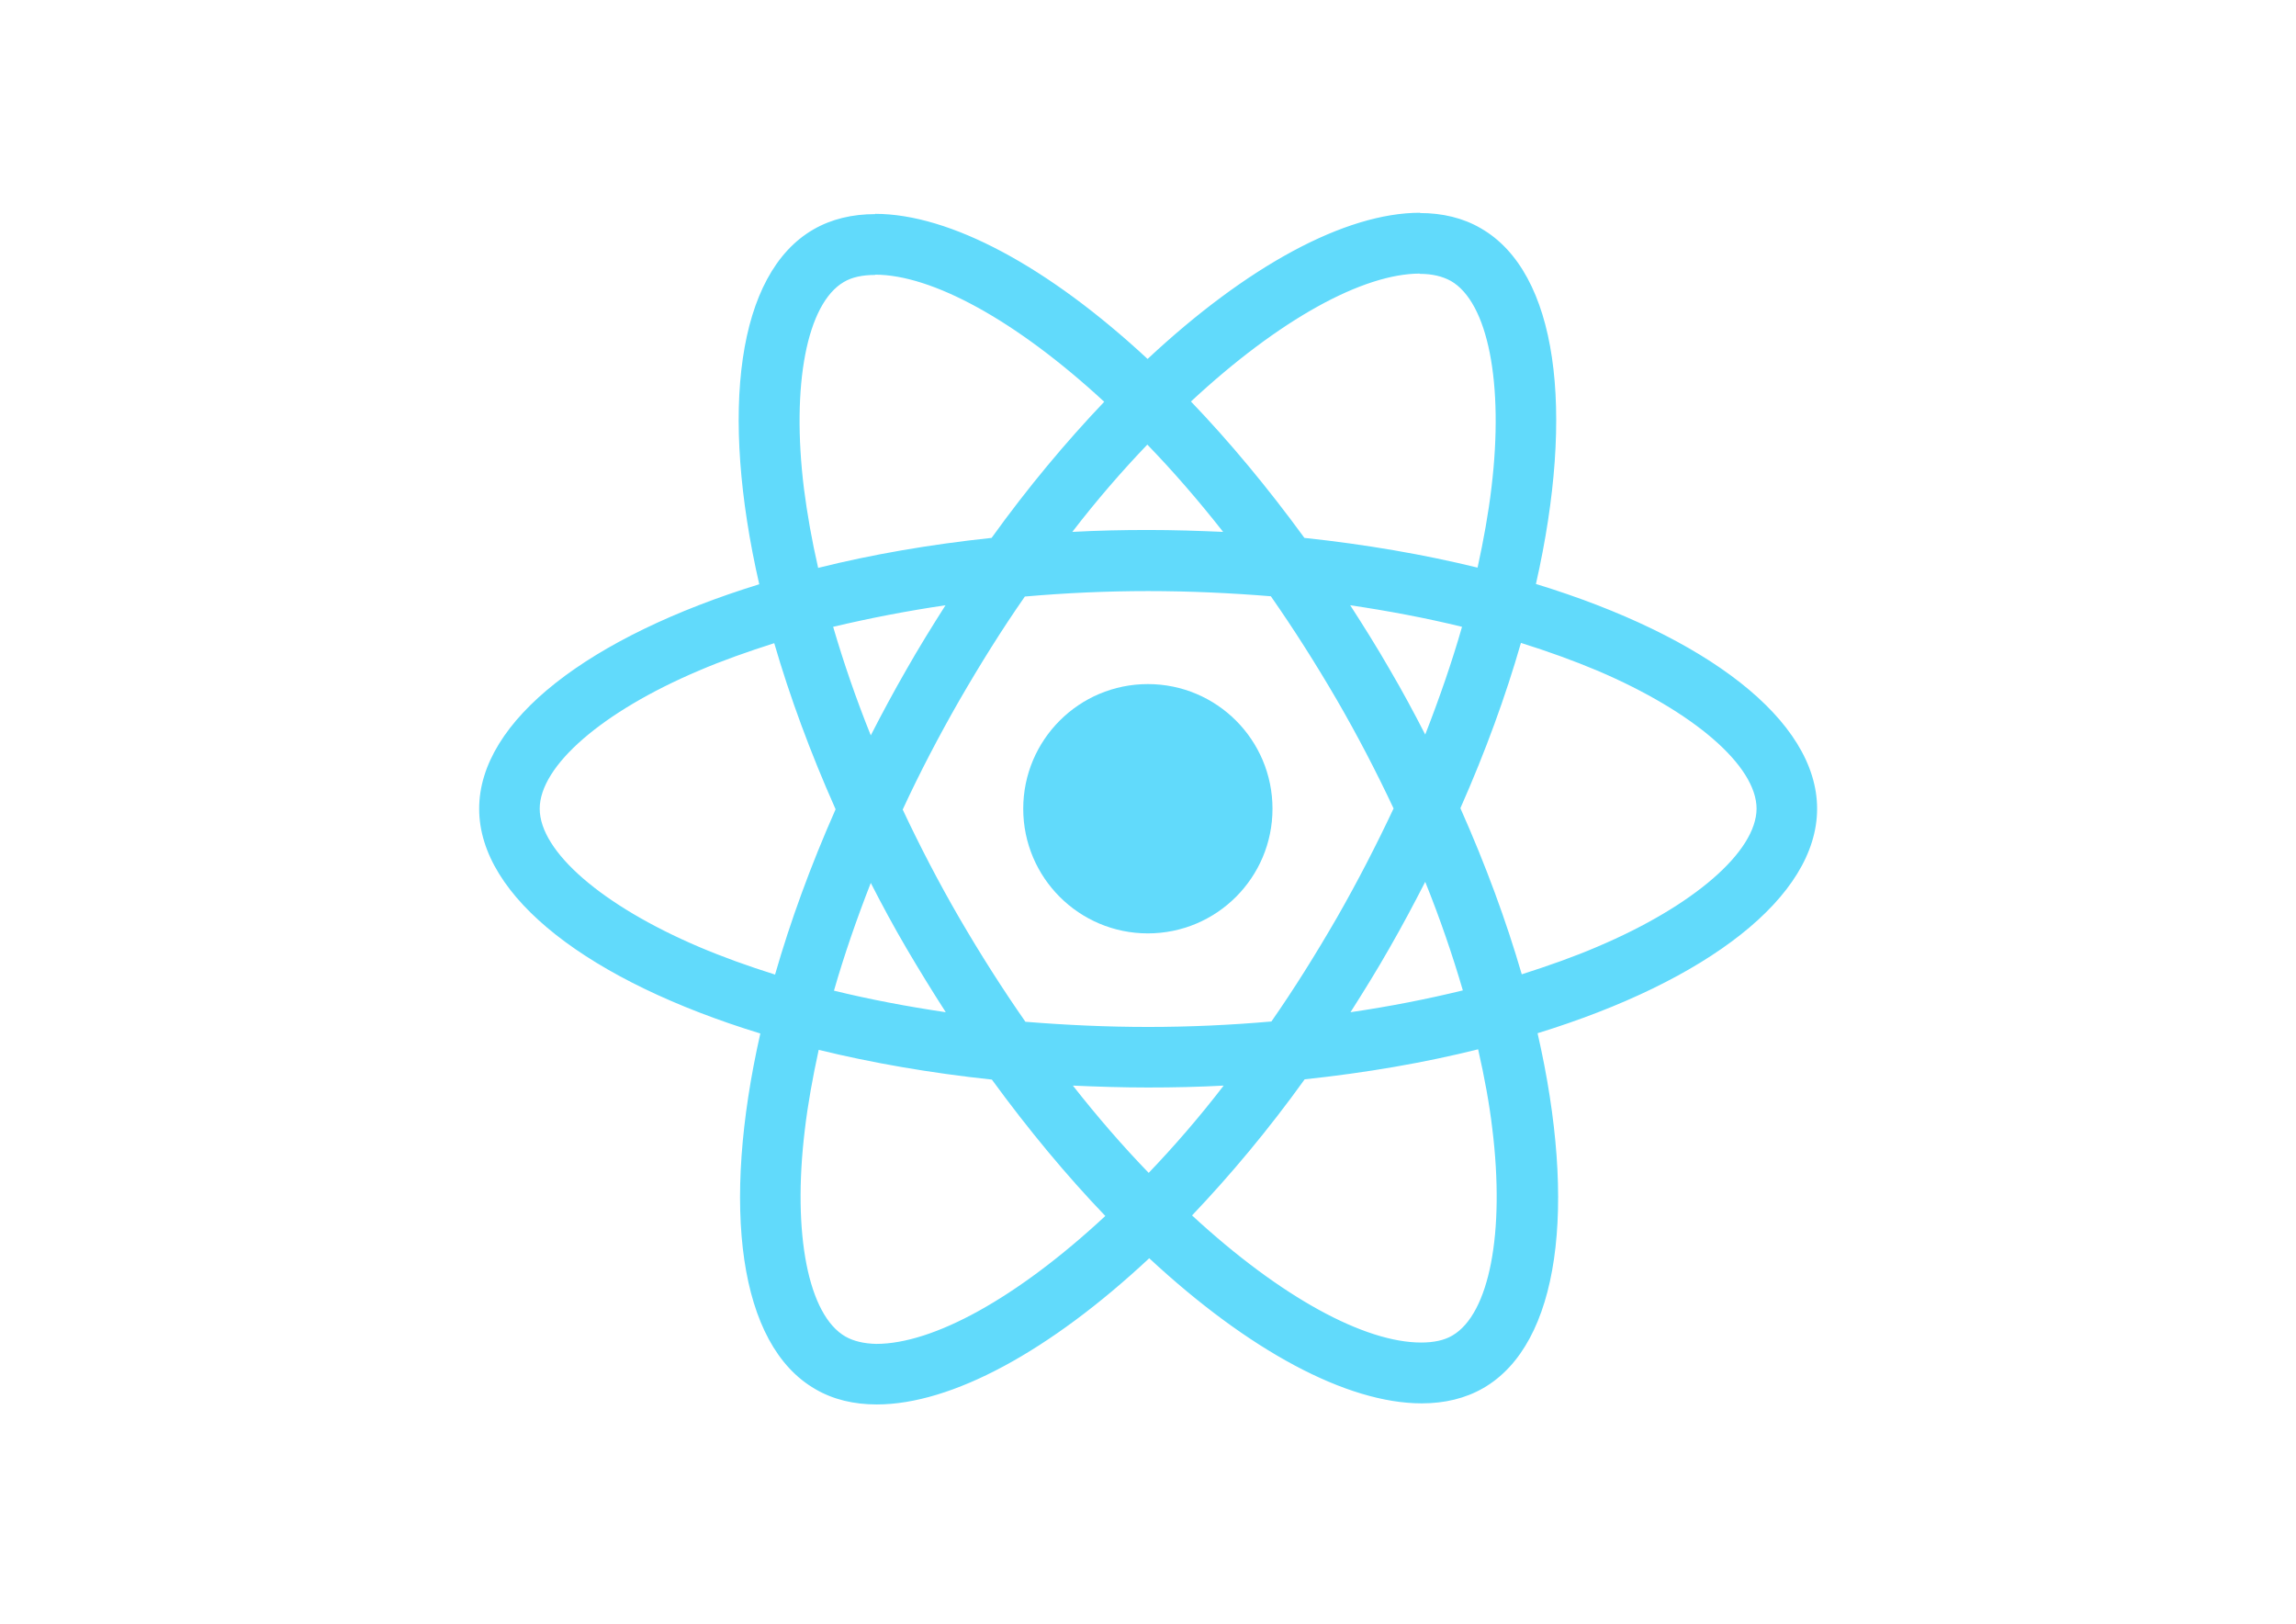
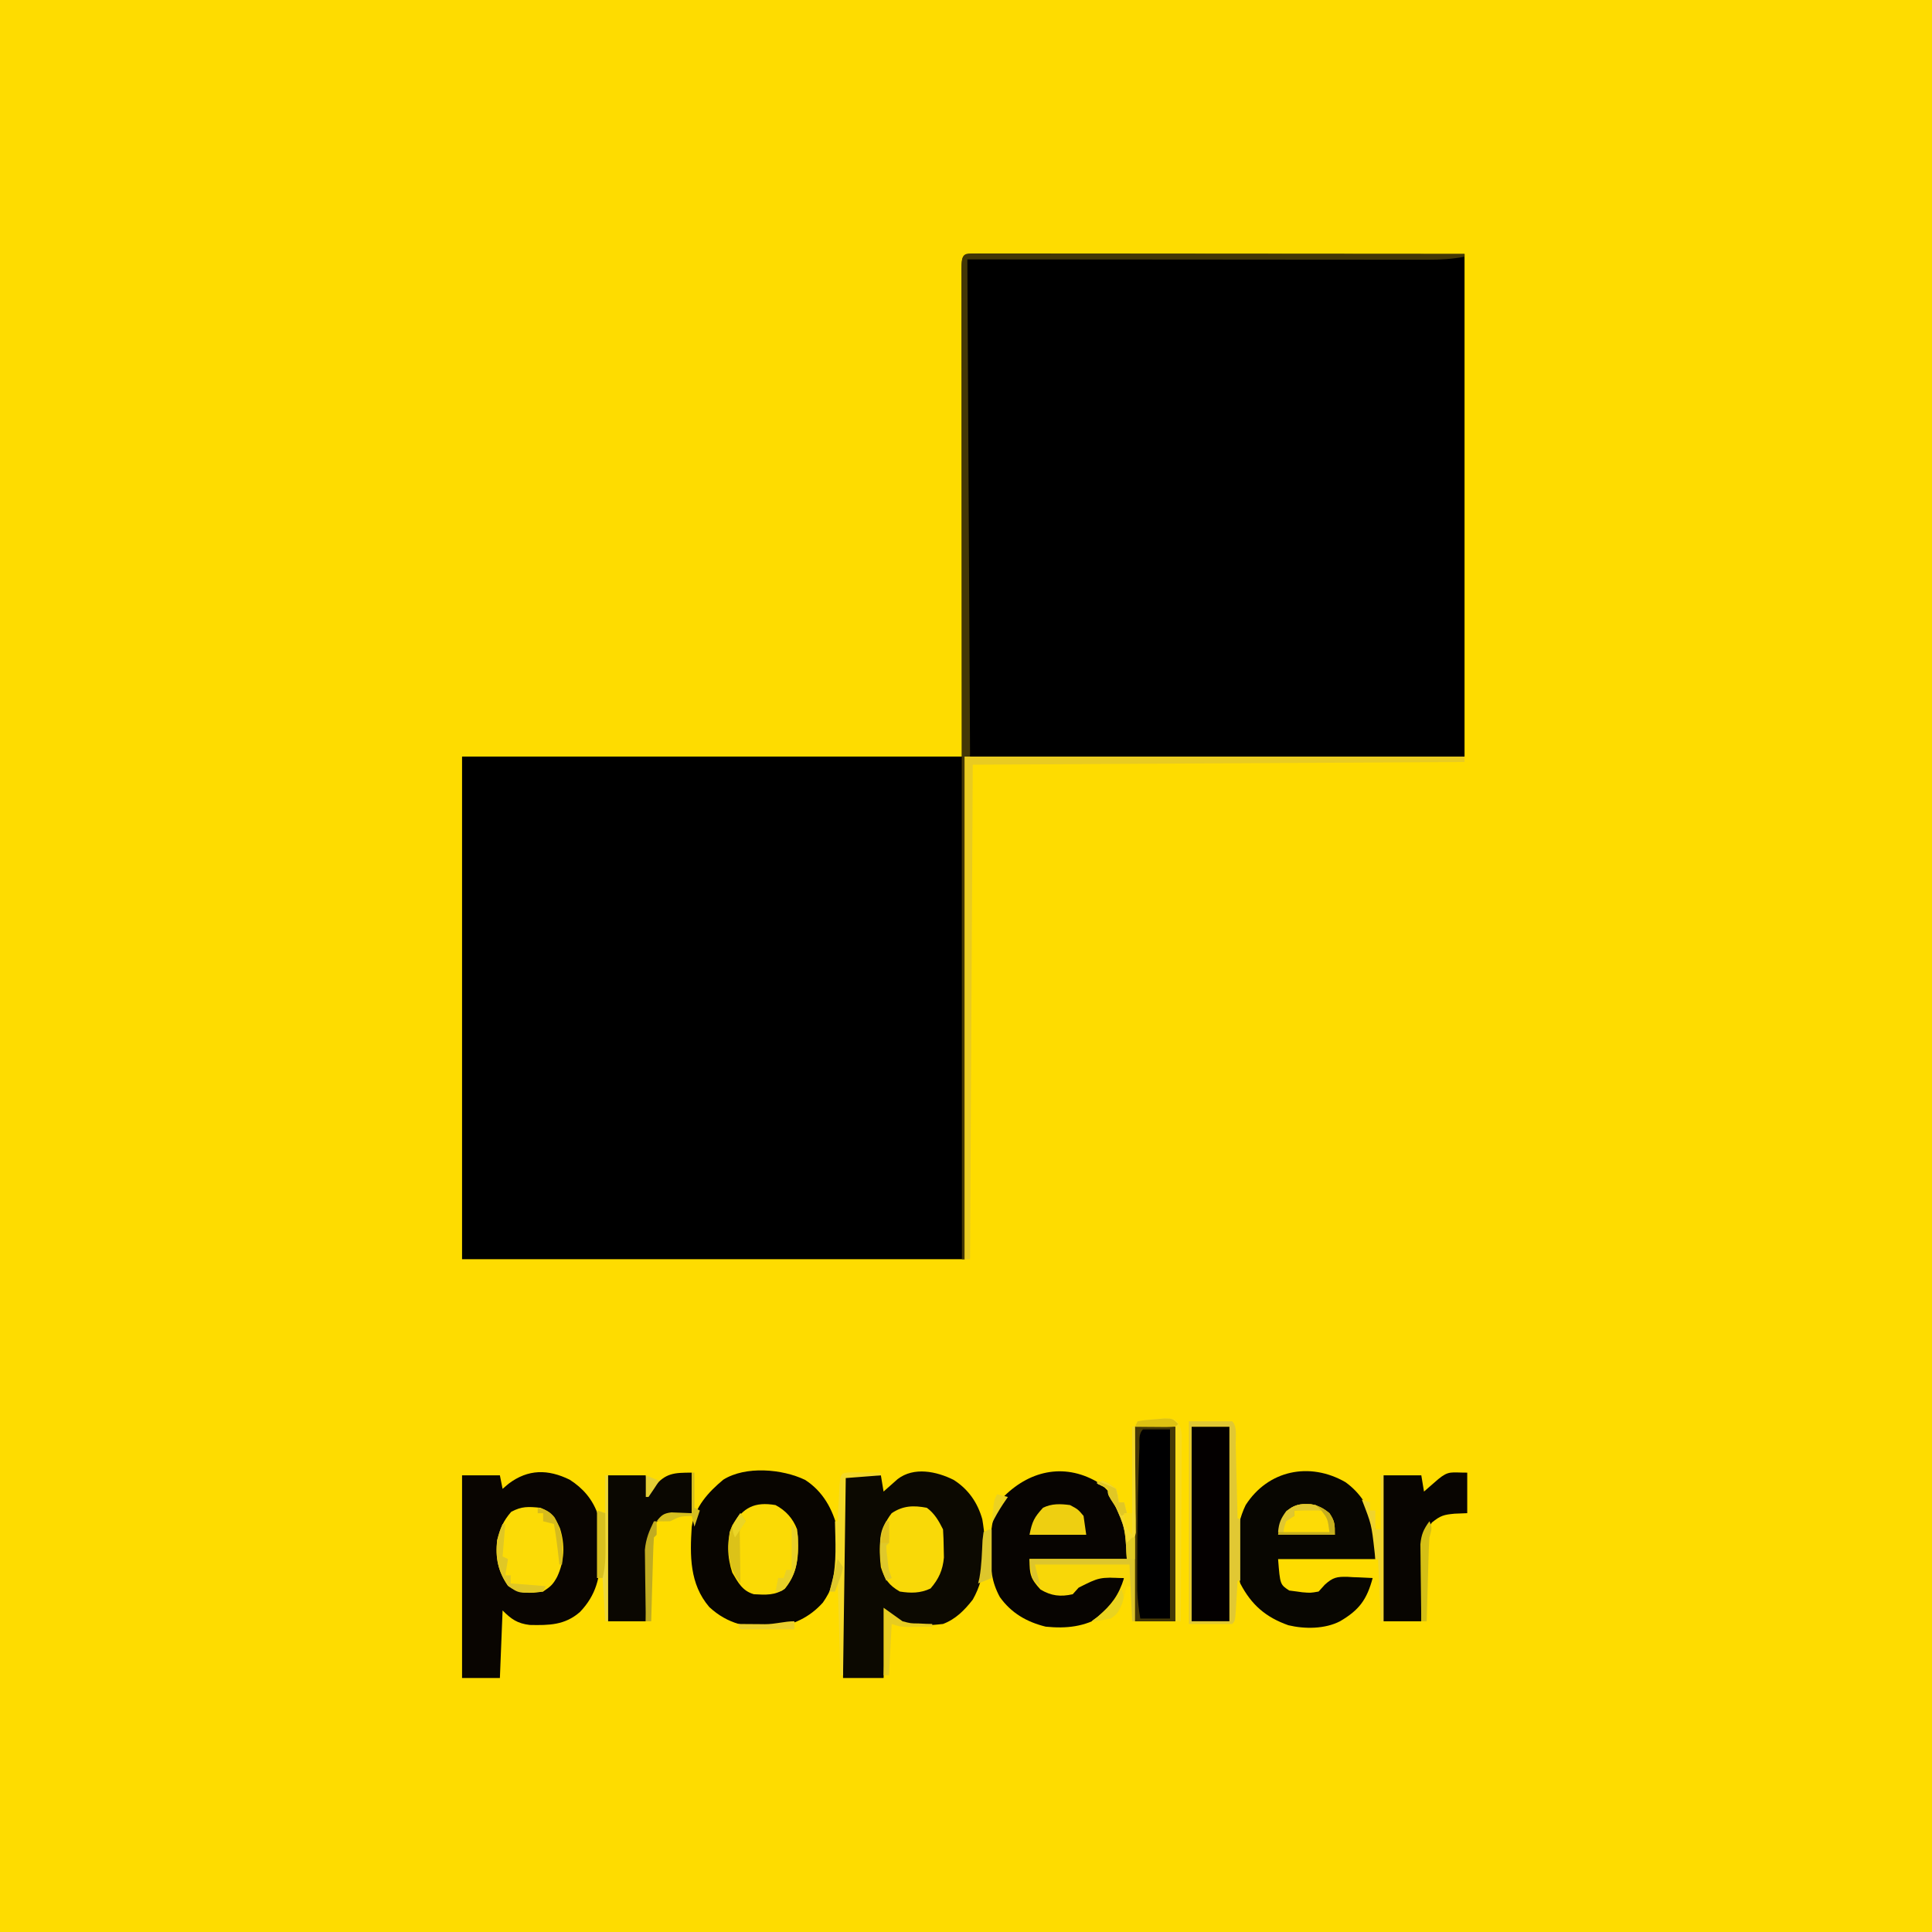
- <svg xmlns="http://www.w3.org/2000/svg" viewBox="0 0 841.9 595.3">
-   <g fill="#61DAFB">
-     <path d="M666.3 296.5c0-32.5-40.7-63.3-103.1-82.4 14.4-63.6 8-114.2-20.2-130.4-6.5-3.8-14.1-5.6-22.4-5.6v22.3c4.6 0 8.3.9 11.4 2.6 13.6 7.8 19.5 37.5 14.9 75.7-1.1 9.4-2.9 19.3-5.1 29.4-19.6-4.8-41-8.5-63.5-10.9-13.5-18.5-27.5-35.3-41.6-50 32.6-30.3 63.2-46.9 84-46.9V78c-27.5 0-63.5 19.6-99.9 53.6-36.4-33.8-72.4-53.2-99.9-53.2v22.3c20.7 0 51.4 16.5 84 46.6-14 14.7-28 31.4-41.3 49.9-22.6 2.4-44 6.1-63.6 11-2.3-10-4-19.7-5.2-29-4.7-38.2 1.1-67.9 14.6-75.8 3-1.8 6.9-2.6 11.5-2.6V78.5c-8.4 0-16 1.8-22.6 5.6-28.1 16.2-34.4 66.7-19.9 130.1-62.2 19.2-102.7 49.9-102.7 82.3 0 32.5 40.7 63.3 103.1 82.4-14.4 63.6-8 114.2 20.2 130.4 6.5 3.8 14.1 5.6 22.5 5.6 27.5 0 63.5-19.6 99.9-53.6 36.4 33.8 72.4 53.2 99.9 53.2 8.4 0 16-1.8 22.6-5.6 28.1-16.2 34.4-66.7 19.9-130.1 62-19.1 102.5-49.9 102.5-82.3zm-130.2-66.7c-3.7 12.9-8.3 26.2-13.5 39.5-4.1-8-8.4-16-13.1-24-4.6-8-9.5-15.8-14.4-23.4 14.2 2.1 27.9 4.7 41 7.9zm-45.8 106.5c-7.8 13.5-15.8 26.3-24.1 38.2-14.9 1.3-30 2-45.2 2-15.1 0-30.2-.7-45-1.9-8.3-11.9-16.4-24.6-24.2-38-7.6-13.1-14.5-26.4-20.8-39.8 6.2-13.4 13.2-26.8 20.7-39.9 7.8-13.5 15.8-26.3 24.1-38.2 14.9-1.3 30-2 45.2-2 15.1 0 30.2.7 45 1.9 8.3 11.9 16.4 24.6 24.2 38 7.6 13.1 14.5 26.4 20.8 39.8-6.3 13.4-13.2 26.8-20.7 39.9zm32.3-13c5.4 13.4 10 26.8 13.8 39.8-13.1 3.2-26.9 5.9-41.2 8 4.9-7.7 9.8-15.6 14.4-23.7 4.6-8 8.9-16.1 13-24.1zM421.2 430c-9.3-9.6-18.6-20.3-27.8-32 9 .4 18.2.7 27.5.7 9.4 0 18.7-.2 27.8-.7-9 11.7-18.3 22.4-27.5 32zm-74.4-58.9c-14.2-2.1-27.9-4.7-41-7.9 3.7-12.9 8.3-26.2 13.5-39.5 4.1 8 8.4 16 13.1 24 4.7 8 9.5 15.8 14.4 23.4zM420.7 163c9.3 9.6 18.6 20.3 27.8 32-9-.4-18.2-.7-27.5-.7-9.4 0-18.7.2-27.8.7 9-11.7 18.3-22.4 27.5-32zm-74 58.9c-4.9 7.7-9.8 15.6-14.4 23.7-4.6 8-8.9 16-13 24-5.4-13.4-10-26.8-13.8-39.8 13.1-3.1 26.9-5.8 41.2-7.9zm-90.5 125.2c-35.4-15.1-58.3-34.9-58.3-50.6 0-15.7 22.9-35.6 58.3-50.6 8.6-3.7 18-7 27.7-10.1 5.7 19.6 13.2 40 22.5 60.9-9.2 20.8-16.6 41.1-22.2 60.6-9.9-3.1-19.3-6.5-28-10.2zM310 490c-13.6-7.8-19.5-37.5-14.9-75.7 1.1-9.4 2.9-19.3 5.1-29.4 19.6 4.8 41 8.5 63.5 10.9 13.5 18.5 27.5 35.3 41.6 50-32.6 30.3-63.2 46.9-84 46.9-4.5-.1-8.3-1-11.3-2.7zm237.2-76.2c4.7 38.2-1.1 67.9-14.6 75.8-3 1.8-6.9 2.6-11.5 2.6-20.7 0-51.4-16.5-84-46.6 14-14.7 28-31.4 41.3-49.9 22.6-2.4 44-6.1 63.6-11 2.3 10.1 4.1 19.8 5.2 29.1zm38.5-66.7c-8.6 3.7-18 7-27.7 10.1-5.7-19.6-13.2-40-22.5-60.9 9.2-20.8 16.6-41.1 22.2-60.6 9.9 3.1 19.3 6.5 28.1 10.2 35.4 15.1 58.3 34.9 58.3 50.6-.1 15.7-23 35.6-58.4 50.6zM320.8 78.4z" />
-     <circle cx="420.9" cy="296.5" r="45.7" />
-     <path d="M520.5 78.1z" />
-   </g>
+ <svg xmlns="http://www.w3.org/2000/svg" version="1.1" width="715" height="715">
+   <path d="M0 0 C235.95 0 471.9 0 715 0 C715 235.95 715 471.9 715 715 C479.05 715 243.1 715 0 715 C0 479.05 0 243.1 0 0 Z " fill="#FEDC00" transform="translate(0,0)" />
+   <path d="M0 0 C1.075 0.004 1.075 0.004 2.172 0.009 C2.926 0.008 3.681 0.007 4.458 0.006 C7.014 0.005 9.569 0.01 12.124 0.016 C13.977 0.016 15.829 0.016 17.681 0.015 C22.66 0.015 27.639 0.021 32.617 0.028 C37.282 0.033 41.947 0.034 46.612 0.034 C60.272 0.04 73.931 0.054 87.591 0.067 C118.095 0.087 148.6 0.108 180.028 0.129 C180.028 61.509 180.028 122.889 180.028 186.129 C118.978 186.129 57.928 186.129 -4.972 186.129 C-4.972 247.509 -4.972 308.889 -4.972 372.129 C-66.352 372.129 -127.732 372.129 -190.972 372.129 C-190.972 310.749 -190.972 249.369 -190.972 186.129 C-129.922 186.129 -68.872 186.129 -5.972 186.129 C-6.011 125.29 -6.011 125.29 -6.062 64.452 C-6.066 52.713 -6.066 52.713 -6.067 47.226 C-6.068 43.375 -6.072 39.525 -6.077 35.674 C-6.084 30.772 -6.086 25.869 -6.085 20.967 C-6.085 19.162 -6.087 17.357 -6.091 15.552 C-6.096 13.125 -6.095 10.699 -6.092 8.273 C-6.095 7.556 -6.098 6.839 -6.101 6.101 C-6.083 0.319 -5.781 0.018 0 0 Z " fill="#000000" transform="translate(361.9717,93.87092)" />
+   <path d="M0 0 C5.444 3.465 8.838 8.365 10.602 14.543 C12.305 24.554 12.22 35.319 7.074 44.32 C4.039 48.208 0.75 51.561 -3.926 53.32 C-7.387 53.691 -7.387 53.691 -11.301 53.758 C-12.587 53.798 -13.874 53.838 -15.199 53.879 C-18.926 53.32 -18.926 53.32 -24.926 48.32 C-25.256 56.57 -25.586 64.82 -25.926 73.32 C-30.876 73.32 -35.826 73.32 -40.926 73.32 C-40.948 63.689 -40.967 54.058 -40.978 44.427 C-40.983 39.955 -40.99 35.484 -41.001 31.012 C-41.012 26.7 -41.018 22.388 -41.021 18.077 C-41.023 16.428 -41.026 14.779 -41.032 13.131 C-41.039 10.829 -41.04 8.528 -41.039 6.227 C-41.042 4.914 -41.044 3.602 -41.046 2.25 C-40.926 -0.68 -40.926 -0.68 -39.926 -1.68 C-37.739 -1.752 -35.551 -1.763 -33.363 -1.742 C-31.567 -1.729 -31.567 -1.729 -29.734 -1.715 C-28.808 -1.703 -27.881 -1.692 -26.926 -1.68 C-26.596 0.3 -26.266 2.28 -25.926 4.32 C-25.455 3.899 -24.985 3.477 -24.5 3.043 C-23.877 2.495 -23.255 1.947 -22.613 1.383 C-21.998 0.838 -21.384 0.292 -20.75 -0.27 C-14.712 -4.937 -6.315 -3.152 0 0 Z " fill="#0C0901" transform="translate(352.9258,547.6797)" />
+   <path d="M0 0 C4.932 3.155 8.344 7.108 10.352 12.602 C11.292 16.911 11.525 20.875 11.492 25.27 C11.484 26.463 11.484 26.463 11.475 27.681 C11.299 36.17 9.825 42.66 3.824 48.953 C-1.769 53.856 -7.596 53.91 -14.777 53.762 C-19.365 53.208 -21.581 51.633 -24.82 48.395 C-25.15 56.645 -25.48 64.895 -25.82 73.395 C-30.44 73.395 -35.06 73.395 -39.82 73.395 C-39.82 48.645 -39.82 23.895 -39.82 -1.605 C-35.2 -1.605 -30.58 -1.605 -25.82 -1.605 C-25.49 0.045 -25.16 1.695 -24.82 3.395 C-24.098 2.776 -23.377 2.157 -22.633 1.52 C-15.361 -3.974 -7.996 -3.915 0 0 Z " fill="#090501" transform="translate(210.8203,547.6055)" />
+   <path d="M0 0 C6.584 4.234 10.226 10.809 12.047 18.316 C13.149 28.009 12.301 37.268 6.574 45.41 C1.596 50.965 -4.577 53.814 -11.945 54.66 C-21.029 54.938 -28.668 53.36 -35.449 47.066 C-42.784 38.532 -42.644 27.966 -41.953 17.316 C-40.759 9.976 -35.84 4.55 -30.281 -0.074 C-22.041 -5.252 -8.432 -4.061 0 0 Z " fill="#080500" transform="translate(297.9531,547.6836)" />
+   <path d="M0 0 C5.475 3.899 8.817 9.323 10.777 15.738 C11.257 19.962 11.09 24.237 11.09 28.488 C-0.79 28.488 -12.67 28.488 -24.91 28.488 C-24.173 37.893 -24.173 37.893 -20.785 40.113 C-19.362 40.299 -19.362 40.299 -17.91 40.488 C-16.955 40.622 -16.955 40.622 -15.98 40.758 C-12.917 41.018 -12.917 41.018 -9.91 40.488 C-9.164 39.661 -8.417 38.833 -7.648 37.98 C-4.633 35.236 -3.155 34.951 0.861 35.049 C1.872 35.112 1.872 35.112 2.902 35.176 C3.595 35.198 4.288 35.221 5.002 35.244 C6.699 35.303 8.395 35.392 10.09 35.488 C7.937 43.483 5.119 47.331 -1.977 51.484 C-7.559 54.383 -15.067 54.41 -21.125 52.957 C-29.48 50.006 -34.83 45.37 -38.91 37.488 C-41.419 28.385 -41.079 17.033 -36.91 8.488 C-28.653 -4.401 -13.262 -7.63 0 0 Z " fill="#080601" transform="translate(497.9102,548.5117)" />
+   <path d="M0 0 C5.25 4.057 7.583 8.923 10 15 C10 19.29 10 23.58 10 28 C-1.88 28 -13.76 28 -26 28 C-23.84 36.173 -23.84 36.173 -21.375 39.062 C-17.594 40.555 -13.991 40.816 -10 40 C-9.278 39.175 -8.556 38.35 -7.812 37.5 C-3.553 33.714 0.608 34.626 6.113 34.824 C7.542 34.911 7.542 34.911 9 35 C8.286 41.498 5.69 44.648 1 49 C-5.553 53.063 -12.423 53.771 -20 53 C-27.04 51.261 -32.76 47.971 -37 42 C-40.076 36.266 -40.462 31.507 -40.375 25.062 C-40.387 24.207 -40.398 23.352 -40.41 22.471 C-40.379 15.688 -39.27 10.126 -35.238 4.574 C-25.339 -5.125 -12.271 -7.666 0 0 Z " fill="#070401" transform="translate(407,549)" />
+   <path d="M0 0 C4.95 0 9.9 0 15 0 C15 23.76 15 47.52 15 72 C10.05 72 5.1 72 0 72 C0 48.24 0 24.48 0 0 Z " fill="#000001" transform="translate(420,528)" />
+   <path d="M0 0 C4.62 0 9.24 0 14 0 C14 23.76 14 47.52 14 72 C9.38 72 4.76 72 0 72 C0 48.24 0 24.48 0 0 Z " fill="#040000" transform="translate(441,528)" />
+   <path d="M0 0 C0 4.95 0 9.9 0 15 C-2.32 15.093 -2.32 15.093 -4.688 15.188 C-8.673 15.571 -9.811 15.849 -13.062 18.438 C-16.087 22.438 -16.198 25.324 -16.316 30.195 C-16.337 30.903 -16.358 31.61 -16.379 32.339 C-16.445 34.601 -16.504 36.863 -16.562 39.125 C-16.606 40.658 -16.649 42.19 -16.693 43.723 C-16.801 47.482 -16.9 51.241 -17 55 C-21.62 55 -26.24 55 -31 55 C-31 37.18 -31 19.36 -31 1 C-26.38 1 -21.76 1 -17 1 C-16.67 2.98 -16.34 4.96 -16 7 C-15.518 6.578 -15.036 6.157 -14.539 5.723 C-13.907 5.175 -13.276 4.627 -12.625 4.062 C-11.685 3.245 -11.685 3.245 -10.727 2.41 C-6.813 -0.786 -6.039 0 0 0 Z " fill="#080501" transform="translate(543,545)" />
+   <path d="M0 0 C0 4.95 0 9.9 0 15 C-2.32 15.093 -2.32 15.093 -4.688 15.188 C-8.583 15.574 -9.832 15.873 -13.062 18.312 C-16.243 22.724 -16.157 26.577 -16.316 31.953 C-16.337 32.613 -16.358 33.274 -16.379 33.954 C-16.445 36.052 -16.504 38.151 -16.562 40.25 C-16.606 41.677 -16.649 43.104 -16.693 44.531 C-16.801 48.021 -16.9 51.51 -17 55 C-21.62 55 -26.24 55 -31 55 C-31 37.18 -31 19.36 -31 1 C-26.38 1 -21.76 1 -17 1 C-16.67 3.31 -16.34 5.62 -16 8 C-14.917 6.577 -14.917 6.577 -13.812 5.125 C-9.64 0.156 -6.549 0 0 0 Z " fill="#0A0701" transform="translate(256,545)" />
+   <path d="M0 0 C0.717 0.003 1.434 0.006 2.172 0.009 C2.929 0.008 3.685 0.007 4.464 0.006 C7.018 0.005 9.571 0.01 12.125 0.016 C13.948 0.016 15.77 0.016 17.593 0.015 C22.558 0.015 27.523 0.021 32.487 0.028 C37.67 0.034 42.852 0.035 48.034 0.036 C57.855 0.039 67.676 0.047 77.497 0.057 C88.674 0.068 99.852 0.074 111.029 0.079 C134.029 0.089 157.029 0.107 180.029 0.129 C180.029 0.459 180.029 0.789 180.029 1.129 C175.48 2.014 171.181 2.253 166.55 2.249 C165.82 2.25 165.089 2.251 164.337 2.252 C161.894 2.254 159.451 2.248 157.008 2.243 C155.225 2.242 153.442 2.242 151.659 2.243 C146.89 2.243 142.121 2.237 137.352 2.23 C132.875 2.225 128.397 2.224 123.92 2.224 C110.831 2.218 97.743 2.204 84.654 2.192 C55.408 2.171 26.161 2.15 -3.971 2.129 C-3.641 62.849 -3.311 123.569 -2.971 186.129 C-3.631 186.129 -4.291 186.129 -4.971 186.129 C-4.971 247.509 -4.971 308.889 -4.971 372.129 C-5.301 372.129 -5.631 372.129 -5.971 372.129 C-5.994 324.883 -6.012 277.637 -6.022 230.391 C-6.023 224.819 -6.025 219.247 -6.026 213.676 C-6.026 212.566 -6.027 211.457 -6.027 210.314 C-6.031 192.328 -6.039 174.342 -6.048 156.356 C-6.058 137.916 -6.063 119.475 -6.065 101.034 C-6.067 89.646 -6.071 78.257 -6.079 66.869 C-6.084 59.07 -6.086 51.272 -6.085 43.474 C-6.084 38.967 -6.085 34.461 -6.09 29.955 C-6.095 25.836 -6.095 21.718 -6.092 17.599 C-6.092 16.102 -6.093 14.606 -6.096 13.109 C-6.1 11.088 -6.097 9.067 -6.094 7.046 C-6.095 5.92 -6.095 4.793 -6.095 3.632 C-5.876 -0.798 -3.943 0.012 0 0 Z " fill="#433706" transform="translate(361.9711,93.87092)" />
+   <path d="M0 0 C61.05 0 122.1 0 185 0 C185 0.66 185 1.32 185 2 C124.94 2.33 64.88 2.66 3 3 C2.67 63.39 2.34 123.78 2 186 C1.34 186 0.68 186 0 186 C0 124.62 0 63.24 0 0 Z " fill="#E9CB21" transform="translate(357,280)" />
+   <path d="M0 0 C3.842 2.035 6.436 4.954 8 9 C8.815 17.102 8.736 24.33 3.5 30.875 C-0.041 33.531 -3.765 33.223 -8 33 C-12.27 31.78 -13.811 28.699 -16 25 C-17.843 19.472 -18.201 12.964 -15.988 7.504 C-11.938 0.874 -7.747 -1.309 0 0 Z " fill="#FBDA05" transform="translate(287,557)" />
+   <path d="M0 0 C4.14 1.59 5.439 3.665 7.234 7.59 C9.168 13.677 8.905 19.782 6.188 25.562 C4.647 28.402 3.836 29.11 1 31 C-4.001 31.805 -7.811 31.842 -12 28.875 C-15.696 23.562 -16.77 18.424 -16 12 C-15.02 7.789 -13.67 4.766 -10.812 1.5 C-6.851 -0.613 -4.474 -0.426 0 0 Z " fill="#FCDB06" transform="translate(200,558)" />
+   <path d="M0 0 C2.869 2.111 4.413 4.826 6 8 C6.15 10.247 6.222 12.499 6.25 14.75 C6.276 15.962 6.302 17.173 6.328 18.422 C5.902 23.066 4.424 26.357 1.375 29.875 C-2.373 31.651 -5.936 31.653 -10 31 C-14.123 28.631 -15.558 26.439 -17 22 C-17.832 14.359 -17.804 8.177 -13 2 C-8.782 -0.812 -4.952 -0.932 0 0 Z " fill="#F9D908" transform="translate(343,558)" />
+   <path d="M0 0 C0.33 0 0.66 0 1 0 C1 23.76 1 47.52 1 72 C0.67 72 0.34 72 0 72 C0 67.71 0 63.42 0 59 C-0.66 59 -1.32 59 -2 59 C-2.124 59.557 -2.248 60.114 -2.375 60.688 C-4.512 68.595 -4.512 68.595 -8 71 C-11.688 71.688 -11.688 71.688 -15 72 C-14.278 71.464 -13.556 70.927 -12.812 70.375 C-7.76 66.108 -4.923 62.303 -3 56 C-12.123 55.694 -12.123 55.694 -19.812 59.562 C-20.895 60.769 -20.895 60.769 -22 62 C-26.544 63.012 -29.948 62.627 -33.938 60.25 C-37.636 56.215 -38 54.66 -38 49 C-26.12 49 -14.24 49 -2 49 C-2.591 37.434 -2.591 37.434 -6.844 28.023 C-8 26 -8 26 -9 23 C-11 21.791 -11 21.791 -13 21 C-12.34 20.67 -11.68 20.34 -11 20 C-8.438 21.125 -8.438 21.125 -6 23 C-5.188 25.688 -5.188 25.688 -5 28 C-4.34 28 -3.68 28 -3 28 C-2.505 29.98 -2.505 29.98 -2 32 C-1.34 32 -0.68 32 0 32 C0 21.44 0 10.88 0 0 Z " fill="#F8D708" transform="translate(419,528)" />
+   <path d="M0 0 C5.28 0 10.56 0 16 0 C18.005 2.005 17.256 6 17.316 8.754 C17.337 9.529 17.358 10.305 17.379 11.104 C17.445 13.59 17.504 16.076 17.562 18.562 C17.606 20.244 17.649 21.926 17.693 23.607 C17.801 27.738 17.902 31.869 18 36 C18.33 36 18.66 36 19 36 C19 43.59 19 51.18 19 59 C18.67 59 18.34 59 18 59 C17.909 60.607 17.909 60.607 17.816 62.246 C17.732 63.643 17.647 65.04 17.562 66.438 C17.523 67.145 17.484 67.852 17.443 68.58 C17.113 73.887 17.113 73.887 16 75 C10.72 75 5.44 75 0 75 C0 50.25 0 25.5 0 0 Z M1 2 C1 25.76 1 49.52 1 74 C5.62 74 10.24 74 15 74 C15 50.24 15 26.48 15 2 C10.38 2 5.76 2 1 2 Z " fill="#E1C833" transform="translate(440,526)" />
+   <path d="M0 0 C4.95 0 9.9 0 15 0 C15 23.76 15 47.52 15 72 C10.05 72 5.1 72 0 72 C0 48.24 0 24.48 0 0 Z M3 1 C1.258 2.742 1.767 5.16 1.684 7.535 C1.642 8.722 1.599 9.909 1.556 11.133 C1.517 12.429 1.478 13.726 1.438 15.062 C1.417 15.721 1.396 16.38 1.374 17.058 C1.037 27.85 0.894 38.64 0.875 49.438 C0.872 50.12 0.87 50.802 0.867 51.505 C0.861 53.461 0.864 55.416 0.867 57.371 C0.868 58.484 0.869 59.597 0.871 60.744 C1.009 64.218 1.453 67.568 2 71 C5.63 71 9.26 71 13 71 C13 47.9 13 24.8 13 1 C9.7 1 6.4 1 3 1 Z " fill="#463905" transform="translate(420,528)" />
+   <path d="M0 0 C0.33 0 0.66 0 1 0 C1 23.76 1 47.52 1 72 C0.67 72 0.34 72 0 72 C-0.495 61.605 -0.495 61.605 -1 51 C-12.55 51 -24.1 51 -36 51 C-35.34 53.64 -34.68 56.28 -34 59 C-35.438 57.938 -35.438 57.938 -37 56 C-37.33 53.69 -37.66 51.38 -38 49 C-26.12 49 -14.24 49 -2 49 C-2.591 37.434 -2.591 37.434 -6.844 28.023 C-8 26 -8 26 -9 23 C-11 21.791 -11 21.791 -13 21 C-12.34 20.67 -11.68 20.34 -11 20 C-8.438 21.125 -8.438 21.125 -6 23 C-5.188 25.688 -5.188 25.688 -5 28 C-4.34 28 -3.68 28 -3 28 C-2.505 29.98 -2.505 29.98 -2 32 C-1.34 32 -0.68 32 0 32 C0 21.44 0 10.88 0 0 Z " fill="#DDC52C" transform="translate(419,528)" />
+   <path d="M0 0 C2.854 0.532 4.697 1.52 6.93 3.359 C8.966 6.366 8.93 7.55 8.93 11.359 C2 11.359 -4.93 11.359 -12.07 11.359 C-10.766 3.532 -8.172 -0.555 0 0 Z " fill="#FDDB06" transform="translate(485.0703,556.6406)" />
+   <path d="M0 0 C2.938 1.562 2.938 1.562 5 4 C5.33 6.31 5.66 8.62 6 11 C-0.93 11 -7.86 11 -15 11 C-14.012 6.061 -13.264 4.561 -10 1 C-6.786 -0.607 -3.486 -0.467 0 0 Z " fill="#EECF11" transform="translate(396,557)" />
+   <path d="M0 0 C2.013 2.92 1.686 5.359 1.668 8.875 C1.669 9.929 1.669 9.929 1.669 11.005 C1.667 13.326 1.644 15.647 1.62 17.968 C1.615 19.578 1.611 21.188 1.608 22.798 C1.596 27.035 1.567 31.271 1.533 35.508 C1.503 39.831 1.489 44.155 1.474 48.478 C1.442 56.961 1.391 65.443 1.327 73.925 C0.667 73.925 0.007 73.925 -0.673 73.925 C-0.673 50.165 -0.673 26.405 -0.673 1.925 C-5.623 1.925 -10.573 1.925 -15.673 1.925 C-15.343 1.265 -15.013 0.605 -14.673 -0.075 C-11.837 -0.594 -11.837 -0.594 -8.298 -0.887 C-7.135 -0.997 -5.972 -1.106 -4.774 -1.219 C-1.673 -1.075 -1.673 -1.075 0 0 Z " fill="#F8DB1B" transform="translate(435.6726,526.0747)" />
+   <path d="M0 0 C1.932 0.017 1.932 0.017 3.902 0.035 C5.193 0.044 6.483 0.053 7.812 0.062 C8.812 0.074 9.811 0.086 10.84 0.098 C10.84 0.428 10.84 0.758 10.84 1.098 C4.405 1.593 4.405 1.593 -2.16 2.098 C-2.49 26.188 -2.82 50.278 -3.16 75.098 C-3.49 75.098 -3.82 75.098 -4.16 75.098 C-4.49 63.218 -4.82 51.338 -5.16 39.098 C-5.655 41.573 -5.655 41.573 -6.16 44.098 C-6.82 44.098 -7.48 44.098 -8.16 44.098 C-7.665 42.396 -7.665 42.396 -7.16 40.66 C-5.474 33.275 -6.005 25.623 -6.16 18.098 C-5.83 18.098 -5.5 18.098 -5.16 18.098 C-5.1 16.882 -5.039 15.666 -4.977 14.414 C-4.892 12.829 -4.808 11.245 -4.723 9.66 C-4.664 8.456 -4.664 8.456 -4.604 7.229 C-4.214 0.13 -4.214 0.13 0 0 Z " fill="#F4D929" transform="translate(315.1602,544.9023)" />
+   <path d="M0 0 C0.33 0 0.66 0 1 0 C1 17.82 1 35.64 1 54 C0.67 54 0.34 54 0 54 C-0.33 48.72 -0.66 43.44 -1 38 C-1.66 38 -2.32 38 -3 38 C-3 29.75 -3 21.5 -3 13 C-2.01 13.33 -1.02 13.66 0 14 C0 9.38 0 4.76 0 0 Z " fill="#EDD83C" transform="translate(224,546)" />
+   <path d="M0 0 C0.33 0 0.66 0 1 0 C1.074 5.802 1.129 11.604 1.165 17.407 C1.18 19.382 1.2 21.357 1.226 23.332 C1.263 26.167 1.28 29.001 1.293 31.836 C1.308 32.722 1.324 33.609 1.34 34.522 C1.34 35.753 1.34 35.753 1.341 37.009 C1.347 37.733 1.354 38.457 1.361 39.203 C1 41 1 41 -2 43 C-2.086 42.371 -2.173 41.742 -2.262 41.094 C-3.196 35.402 -4.634 31.308 -7.977 26.594 C-9 25 -9 25 -9 23 C-10.32 22.34 -11.64 21.68 -13 21 C-12.34 20.67 -11.68 20.34 -11 20 C-8.438 21.125 -8.438 21.125 -6 23 C-5.188 25.688 -5.188 25.688 -5 28 C-4.34 28 -3.68 28 -3 28 C-2.67 29.32 -2.34 30.64 -2 32 C-1.34 32 -0.68 32 0 32 C0 21.44 0 10.88 0 0 Z " fill="#F3D82D" transform="translate(419,528)" />
+   <path d="M0 0 C0.33 0 0.66 0 1 0 C1 17.82 1 35.64 1 54 C0.67 54 0.34 54 0 54 C-0.33 46.41 -0.66 38.82 -1 31 C-1.33 31 -1.66 31 -2 31 C-2.11 29.998 -2.219 28.997 -2.332 27.965 C-3.44 18.148 -3.44 18.148 -7 9 C-6.01 9.33 -5.02 9.66 -4 10 C-4 10.99 -4 11.98 -4 13 C-3.34 13 -2.68 13 -2 13 C-2 15.31 -2 17.62 -2 20 C-1.34 20 -0.68 20 0 20 C0 13.4 0 6.8 0 0 Z " fill="#EFD42E" transform="translate(511,546)" />
+   <path d="M0 0 C0.33 0 0.66 0 1 0 C1.043 1.666 1.041 3.334 1 5 C0.67 5.33 0.34 5.66 0 6 C-0.159 8.29 -0.251 10.584 -0.316 12.879 C-0.337 13.566 -0.358 14.252 -0.379 14.96 C-0.445 17.161 -0.504 19.361 -0.562 21.562 C-0.606 23.051 -0.649 24.54 -0.693 26.029 C-0.801 29.686 -0.902 33.343 -1 37 C-1.66 37 -2.32 37 -3 37 C-3.075 32.856 -3.129 28.712 -3.165 24.567 C-3.18 23.16 -3.2 21.753 -3.226 20.345 C-3.263 18.312 -3.28 16.28 -3.293 14.246 C-3.309 13.026 -3.324 11.806 -3.341 10.549 C-2.943 6.403 -1.81 3.723 0 0 Z " fill="#C0AB21" transform="translate(242,563)" />
+   <path d="M0 0 C2.854 0.532 4.697 1.52 6.93 3.359 C8.966 6.366 8.93 7.55 8.93 11.359 C2 11.359 -4.93 11.359 -12.07 11.359 C-10.766 3.532 -8.172 -0.555 0 0 Z M-6.07 2.359 C-6.07 3.019 -6.07 3.679 -6.07 4.359 C-8.05 5.349 -8.05 5.349 -10.07 6.359 C-10.07 7.679 -10.07 8.999 -10.07 10.359 C-4.46 10.359 1.15 10.359 6.93 10.359 C6.283 5.477 6.283 5.477 3.93 2.359 C1.493 1.995 1.493 1.995 -1.195 2.172 C-2.105 2.199 -3.015 2.226 -3.953 2.254 C-4.652 2.289 -5.35 2.324 -6.07 2.359 Z " fill="#C6AF1E" transform="translate(485.0703,556.6406)" />
+   <path d="M0 0 C1.29 2.581 0.694 3.232 0 6 C-0.149 8.388 -0.248 10.78 -0.316 13.172 C-0.337 13.854 -0.358 14.537 -0.379 15.24 C-0.445 17.41 -0.504 19.58 -0.562 21.75 C-0.606 23.225 -0.649 24.701 -0.693 26.176 C-0.8 29.784 -0.902 33.392 -1 37 C-1.66 37 -2.32 37 -3 37 C-3.074 32.534 -3.129 28.069 -3.165 23.603 C-3.18 22.085 -3.2 20.567 -3.226 19.049 C-3.263 16.862 -3.28 14.676 -3.293 12.488 C-3.309 11.174 -3.324 9.859 -3.341 8.505 C-2.983 4.827 -2.154 2.954 0 0 Z " fill="#D5BF15" transform="translate(529,563)" />
+   <path d="M0 0 C2.31 1.65 4.62 3.3 7 5 C10.025 5.793 10.025 5.793 12.938 5.812 C14.374 5.884 14.374 5.884 15.84 5.957 C16.909 5.978 16.909 5.978 18 6 C18 6.33 18 6.66 18 7 C16.063 7.027 14.125 7.046 12.188 7.062 C11.109 7.074 10.03 7.086 8.918 7.098 C6 7 6 7 3 6 C2.67 12.27 2.34 18.54 2 25 C1.34 25 0.68 25 0 25 C0 16.75 0 8.5 0 0 Z " fill="#E7CC21" transform="translate(327,595)" />
+   <path d="M0 0 C0.33 0 0.66 0 1 0 C0.67 3.96 0.34 7.92 0 12 C0.66 12.33 1.32 12.66 2 13 C1.67 14.98 1.34 16.96 1 19 C1.66 19 2.32 19 3 19 C3 19.99 3 20.98 3 22 C7.29 22.33 11.58 22.66 16 23 C15.67 23.66 15.34 24.32 15 25 C6.098 25.778 6.098 25.778 2 22.875 C-1.741 17.497 -2.662 12.418 -2 6 C-1 2.5 -1 2.5 0 0 Z " fill="#E0C725" transform="translate(186,564)" />
+   <path d="M0 0 C0.66 0.99 1.32 1.98 2 3 C1.34 3.66 0.68 4.32 0 5 C-0.277 6.887 -0.277 6.887 -0.195 9.027 C-0.189 9.819 -0.182 10.612 -0.176 11.428 C-0.159 12.256 -0.142 13.084 -0.125 13.938 C-0.116 14.762 -0.107 15.586 -0.098 16.436 C-0.08 17.97 -0.059 19.504 -0.032 21.039 C-0.005 22.692 0 24.346 0 26 C-4.668 20.114 -4.726 14.314 -4 7 C-2.95 4.248 -1.749 2.405 0 0 Z " fill="#DCC218" transform="translate(274,560)" />
+   <path d="M0 0 C0 5.94 0 11.88 0 18 C-1.65 18.66 -3.3 19.32 -5 20 C-4.844 19.325 -4.688 18.649 -4.527 17.953 C-3.702 13.33 -3.607 8.67 -3.379 3.984 C-3.254 3 -3.129 2.015 -3 1 C-1 0 -1 0 0 0 Z " fill="#DDC62C" transform="translate(367,566)" />
+   <path d="M0 0 C2.739 2.739 2.299 4.366 2.312 8.188 C2.214 14.574 1.517 18.878 -2.562 23.938 C-4 25 -4 25 -6 25 C-5.67 23.35 -5.34 21.7 -5 20 C-4.34 20 -3.68 20 -3 20 C-2.67 19.01 -2.34 18.02 -2 17 C-1.34 17 -0.68 17 0 17 C0 11.39 0 5.78 0 0 Z " fill="#E9D027" transform="translate(293,564)" />
+   <path d="M0 0 C0.99 0.33 1.98 0.66 3 1 C3.027 4.063 3.047 7.125 3.062 10.188 C3.071 11.052 3.079 11.916 3.088 12.807 C3.104 17.003 3.076 20.909 2 25 C1.34 25 0.68 25 0 25 C0 16.75 0 8.5 0 0 Z " fill="#D8C01E" transform="translate(221,559)" />
+   <path d="M0 0 C0.33 0 0.66 0 1 0 C1 4.29 1 8.58 1 13 C1.66 13.33 2.32 13.66 3 14 C2.34 15.98 1.68 17.96 1 20 C0.67 18.68 0.34 17.36 0 16 C-4.342 16.185 -4.342 16.185 -8 18 C-9.666 18.041 -11.334 18.043 -13 18 C-11.226 15.754 -10.416 15.049 -7.52 14.707 C-6.626 14.742 -5.733 14.777 -4.812 14.812 C-2.43 14.905 -2.43 14.905 0 15 C0 10.05 0 5.1 0 0 Z " fill="#D6BF1F" transform="translate(256,545)" />
+   <path d="M0 0 C0.33 0 0.66 0 1 0 C1.098 6.152 1.098 6.152 1 8 C0.67 8.33 0.34 8.66 0 9 C0.065 11.041 0.065 11.041 0.375 13.375 C0.465 14.166 0.555 14.958 0.648 15.773 C0.963 18.164 0.963 18.164 2 21 C1.34 21.33 0.68 21.66 0 22 C-1.874 18.021 -2.27 14.821 -2.25 10.438 C-2.255 9.322 -2.26 8.207 -2.266 7.059 C-2.012 4.134 -1.521 2.469 0 0 Z " fill="#DFC82B" transform="translate(328,563)" />
+   <path d="M0 0 C2.689 0.598 4.477 1.347 6.223 3.527 C9.476 9.23 9.425 14.571 9 21 C8.67 21 8.34 21 8 21 C7.939 20.42 7.879 19.84 7.816 19.242 C7.34 14.799 6.79 10.401 6 6 C4.68 5.67 3.36 5.34 2 5 C2 4.01 2 3.02 2 2 C1.34 2 0.68 2 0 2 C0 1.34 0 0.68 0 0 Z " fill="#D6BB1D" transform="translate(199,558)" />
+   <path d="M0 0 C0.66 0.66 1.32 1.32 2 2 C-1.3 2 -4.6 2 -8 2 C-8 2.66 -8 3.32 -8 4 C-8.99 4.66 -9.98 5.32 -11 6 C-11.724 8.059 -11.724 8.059 -12 10 C-12.66 10 -13.32 10 -14 10 C-13.709 6.606 -12.977 4.969 -10.938 2.188 C-6.91 -0.812 -4.93 -0.566 0 0 Z " fill="#E0C731" transform="translate(487,557)" />
+   <path d="M0 0 C1 3 1 3 0.25 5.5 C-1.711 9.421 -1.711 9.421 -4 11 C-7.688 11.688 -7.688 11.688 -11 12 C-10.278 11.464 -9.556 10.928 -8.812 10.375 C-5.286 7.397 -2.087 4.175 0 0 Z " fill="#E9D31F" transform="translate(415,588)" />
+   <path d="M0 0 C0 0.99 0 1.98 0 3 C-6.6 3 -13.2 3 -20 3 C-20.33 2.34 -20.66 1.68 -21 1 C-19.88 1.012 -18.76 1.023 -17.605 1.035 C-16.133 1.045 -14.66 1.054 -13.188 1.062 C-12.45 1.071 -11.712 1.079 -10.951 1.088 C-7.132 1.105 -3.675 0 0 0 Z " fill="#E9CE2C" transform="translate(294,600)" />
+   <path d="M0 0 C-1 1 -1 1 -4.379 1.098 C-5.773 1.091 -7.168 1.079 -8.562 1.062 C-9.273 1.058 -9.984 1.053 -10.717 1.049 C-12.478 1.037 -14.239 1.019 -16 1 C-15.67 0.34 -15.34 -0.32 -15 -1 C-12.129 -1.484 -12.129 -1.484 -8.562 -1.75 C-6.801 -1.897 -6.801 -1.897 -5.004 -2.047 C-2 -2 -2 -2 0 0 Z " fill="#DEC212" transform="translate(436,527)" />
+   <path d="M0 0 C4.75 1.875 4.75 1.875 7 3 C7.625 5.562 7.625 5.562 8 8 C8.66 8 9.32 8 10 8 C10.33 9.32 10.66 10.64 11 12 C10.01 12.495 10.01 12.495 9 13 C8.161 11.712 7.329 10.419 6.5 9.125 C6.036 8.406 5.572 7.686 5.094 6.945 C4 5 4 5 4 3 C2.68 2.34 1.36 1.68 0 1 C0 0.67 0 0.34 0 0 Z " fill="#E1C725" transform="translate(406,548)" />
+   <path d="M0 0 C1.32 0.33 2.64 0.66 4 1 C3.381 1.907 2.763 2.815 2.125 3.75 C0.55 6.159 -0.758 8.426 -2 11 C-1.859 9.541 -1.712 8.083 -1.562 6.625 C-1.481 5.813 -1.4 5.001 -1.316 4.164 C-1 2 -1 2 0 0 Z " fill="#ECD222" transform="translate(369,553)" />
+   <path d="M0 0 C0.66 0.99 1.32 1.98 2 3 C1.539 5.262 1.539 5.262 0.625 7.688 C0.18 8.9 0.18 8.9 -0.273 10.137 C-0.513 10.752 -0.753 11.366 -1 12 C-1.66 12 -2.32 12 -3 12 C-2.01 8.04 -1.02 4.08 0 0 Z " fill="#DEC72B" transform="translate(310,577)" />
+   <path d="M0 0 C0.33 0 0.66 0 1 0 C1 2.64 1 5.28 1 8 C0.01 8 -0.98 8 -2 8 C-2.125 5.125 -2.125 5.125 -2 2 C-1.34 1.34 -0.68 0.68 0 0 Z " fill="#E1CA26" transform="translate(419,569)" />
+   <path d="M0 0 C2.475 0.99 2.475 0.99 5 2 C3.696 4.019 2.362 6.019 1 8 C0.67 8 0.34 8 0 8 C0 5.36 0 2.72 0 0 Z " fill="#E4CE35" transform="translate(239,546)" />
+   <path d="M0 0 C0.33 0 0.66 0 1 0 C1 2.64 1 5.28 1 8 C0.01 8 -0.98 8 -2 8 C-1.125 2.25 -1.125 2.25 0 0 Z " fill="#E1C21D" transform="translate(328,563)" />
+   <path d="M0 0 C0.99 0 1.98 0 3 0 C3 2.64 3 5.28 3 8 C0.376 4.939 0 4.268 0 0 Z " fill="#F8D916" transform="translate(416,560)" />
+   <path d="M0 0 C0.66 0.99 1.32 1.98 2 3 C0.02 5.97 0.02 5.97 -2 9 C-2.688 7.312 -2.688 7.312 -3 5 C-1.562 2.25 -1.562 2.25 0 0 Z " fill="#EBD527" transform="translate(274,560)" />
</svg>
